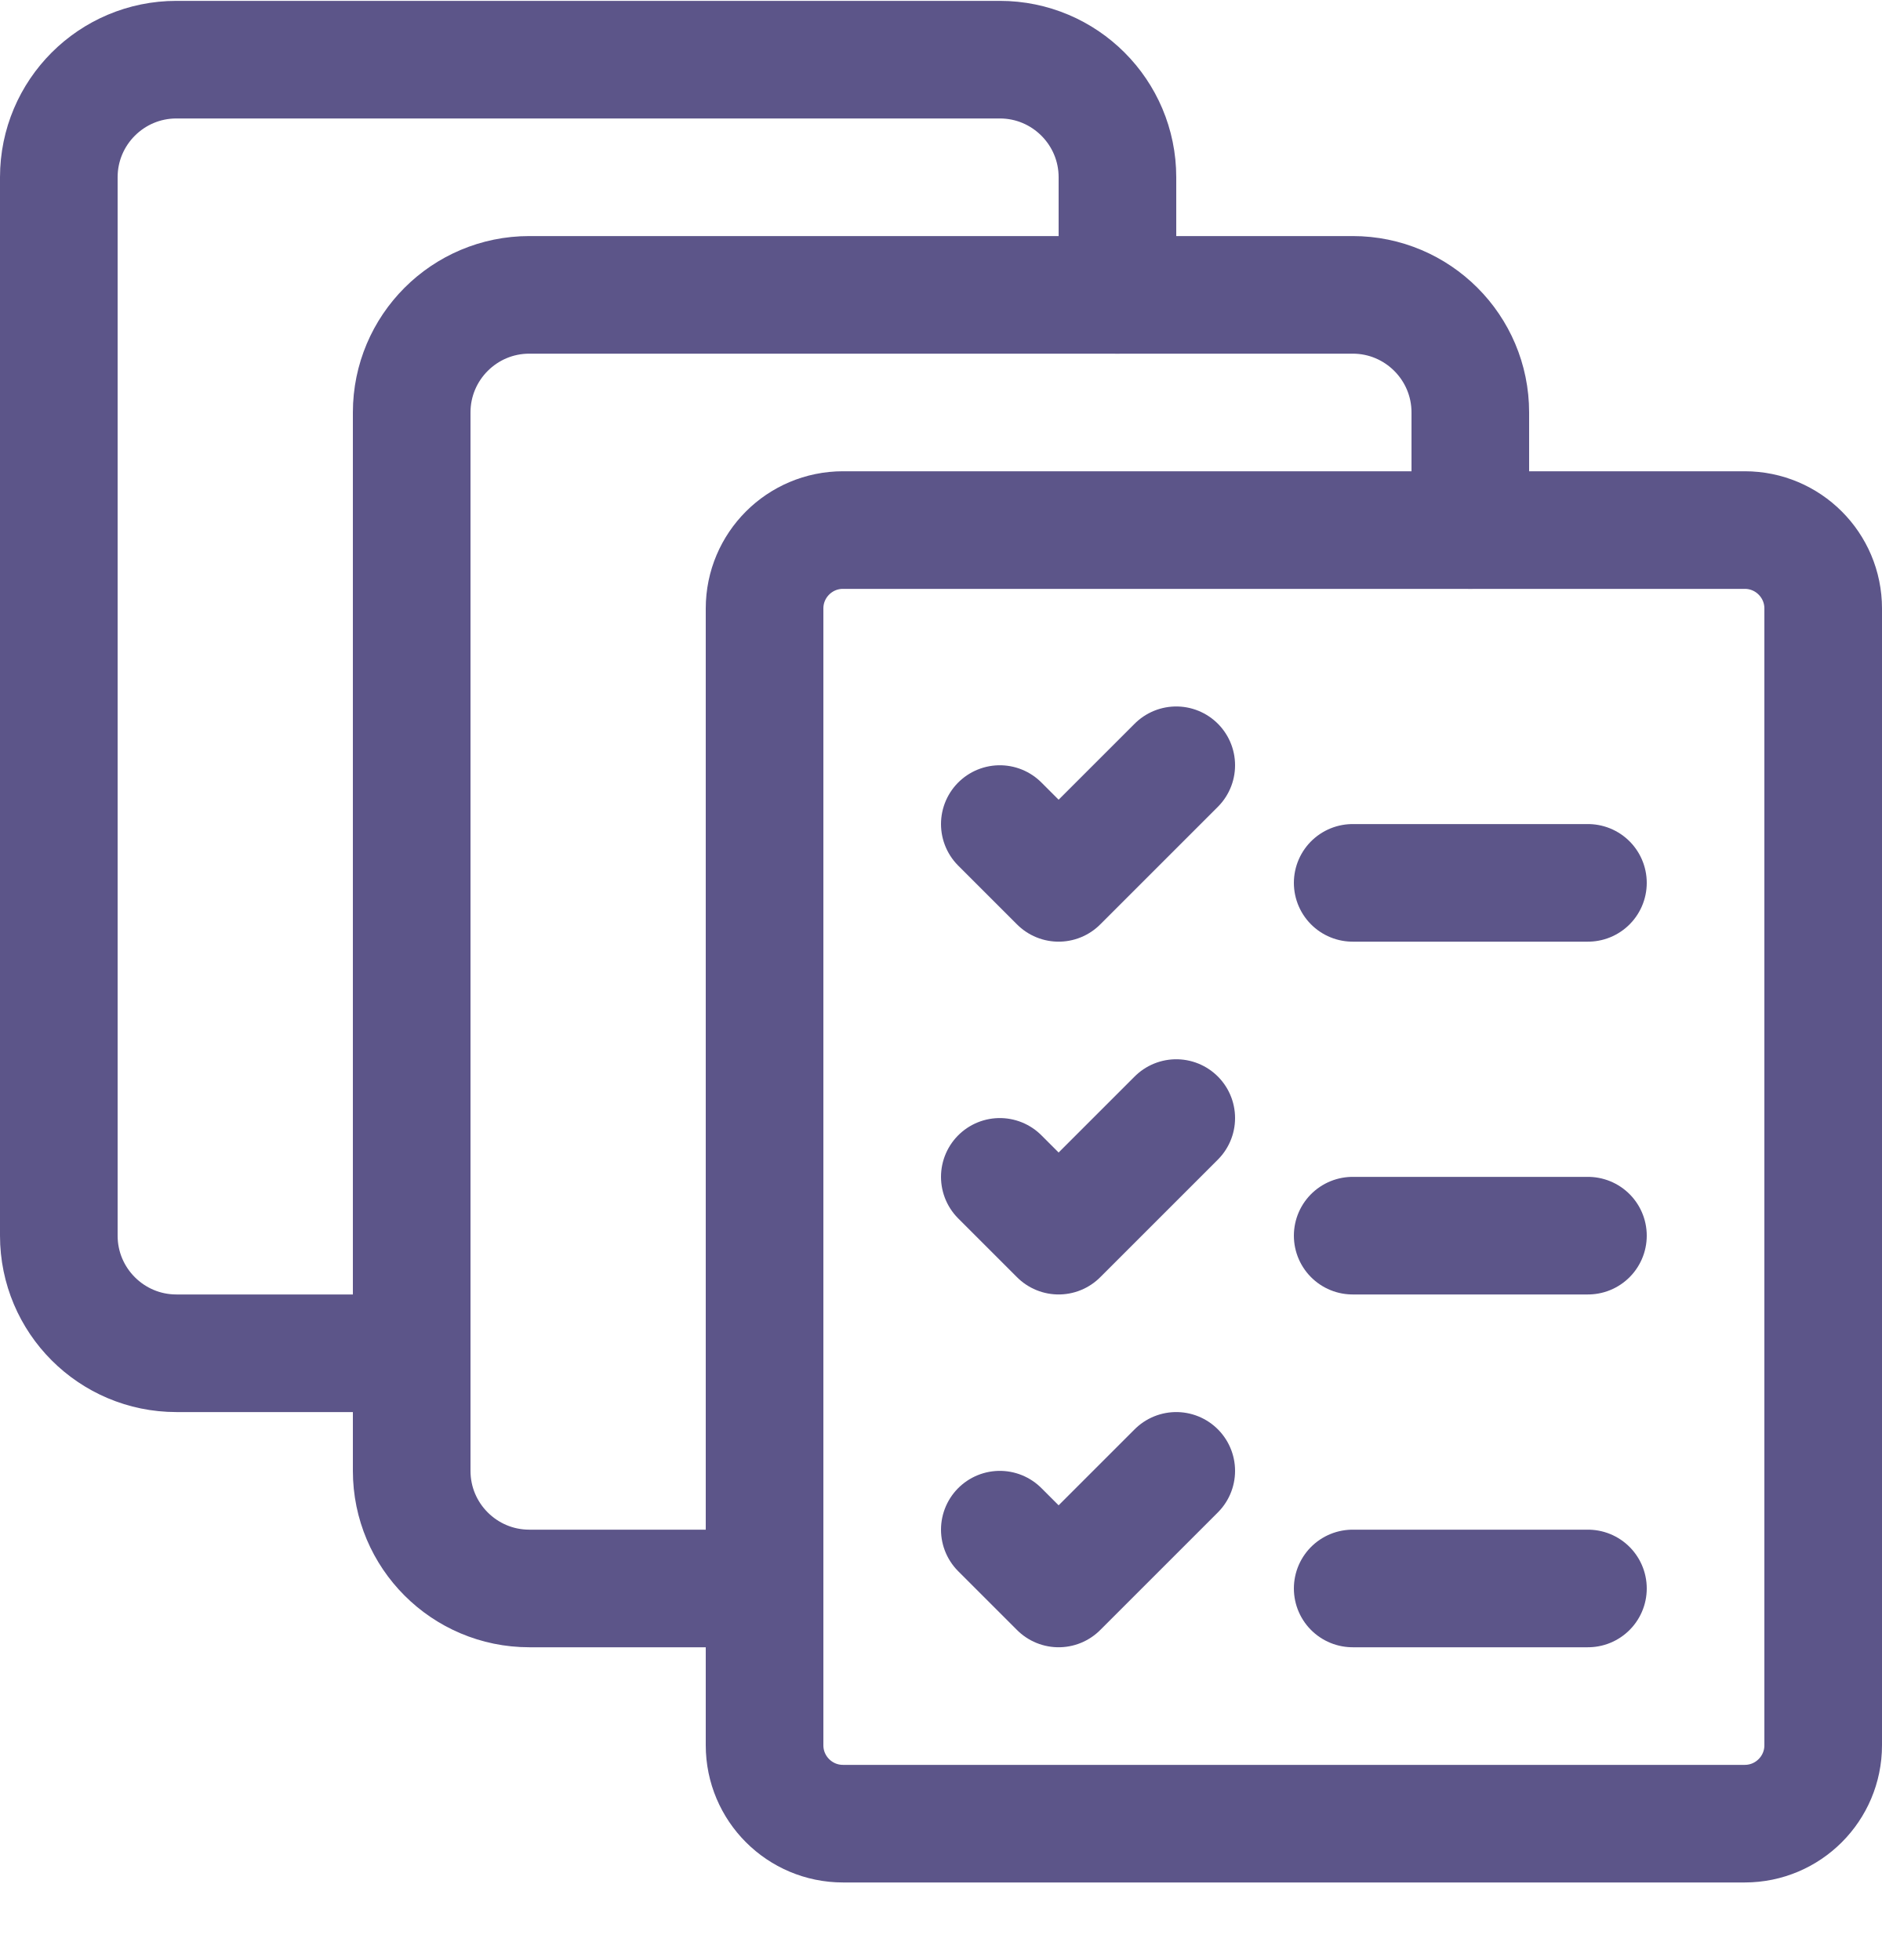
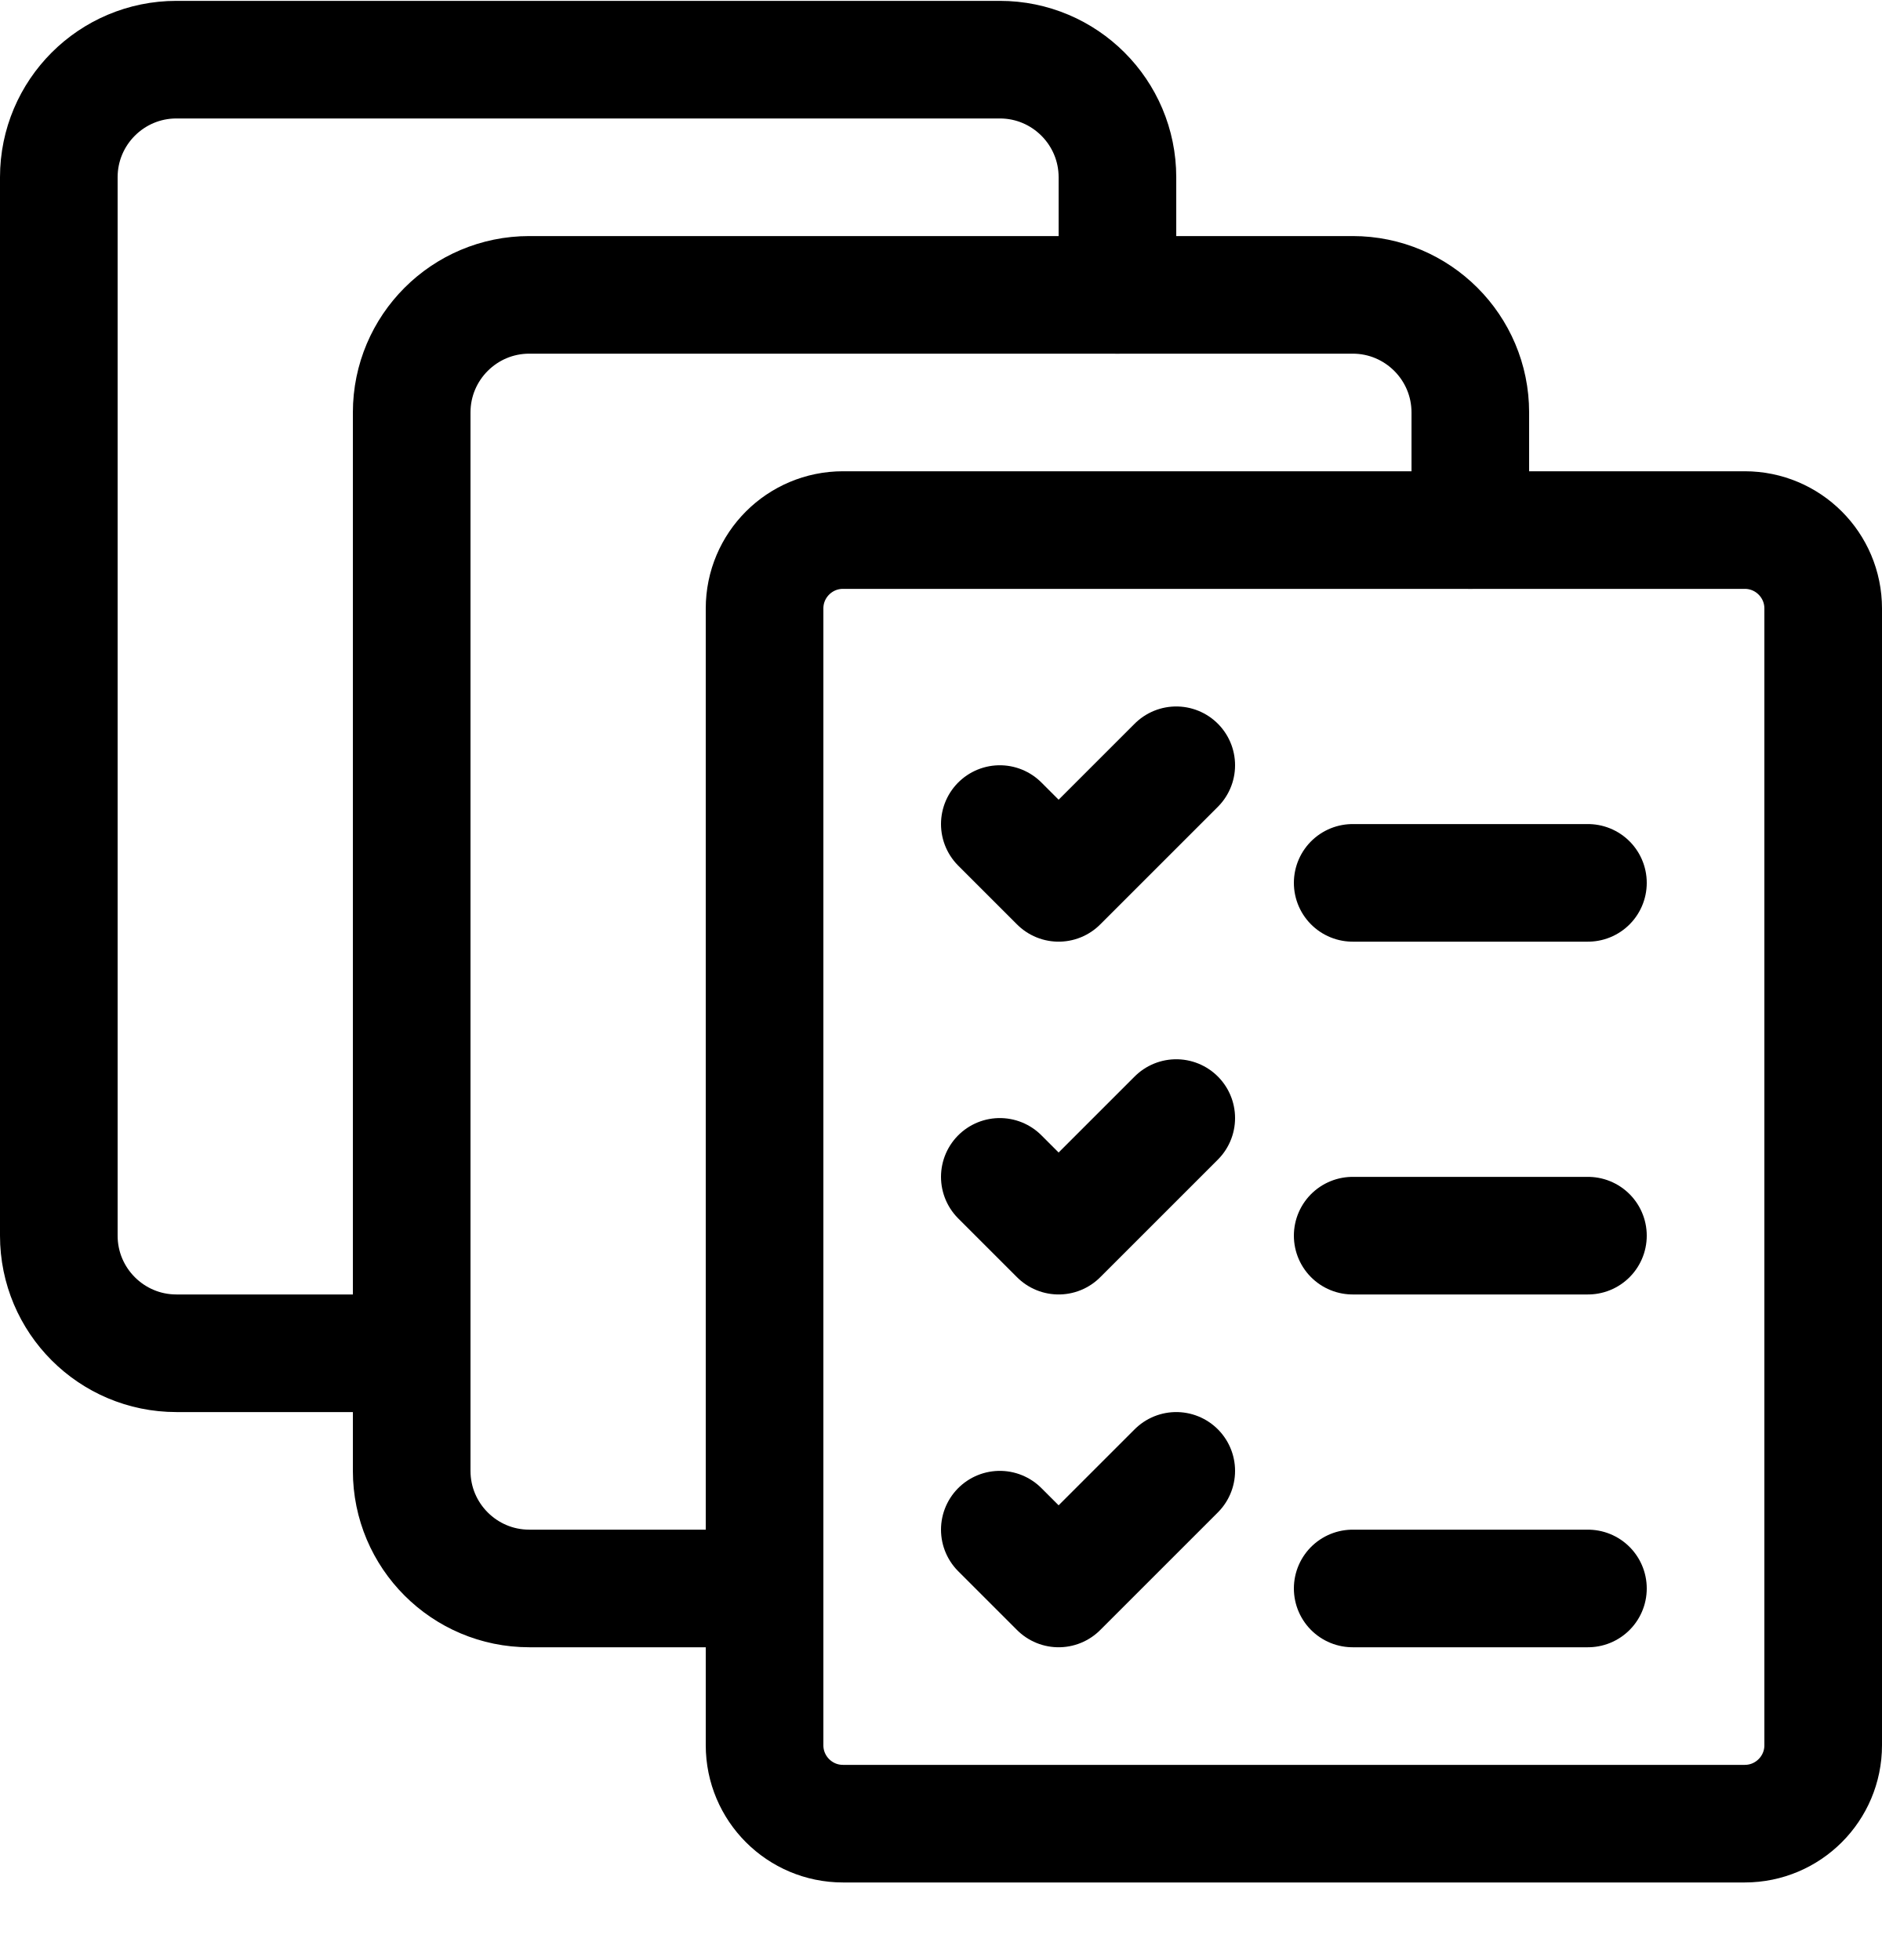
<svg xmlns="http://www.w3.org/2000/svg" viewBox="0 0 24 25" fill="none">
-   <path fill-rule="evenodd" clip-rule="evenodd" d="M9.75 7.761C9.75 7.209 10.198 6.761 10.75 6.761H22.25C22.802 6.761 23.25 7.209 23.25 7.761V22.261C23.25 22.813 22.802 23.261 22.25 23.261H10.75C10.198 23.261 9.75 22.813 9.75 22.261V7.761Z" stroke="#5C5589" stroke-width="1.5" stroke-linecap="round" stroke-linejoin="round" />
-   <path d="M9.75 20.261H6.75C5.922 20.261 5.25 19.589 5.25 18.761V5.261C5.25 4.433 5.922 3.761 6.75 3.761H17.25C18.078 3.761 18.75 4.433 18.75 5.261V6.761" stroke="#5C5589" stroke-width="1.5" stroke-linecap="round" stroke-linejoin="round" />
-   <path d="M5.25 17.261H2.25C1.422 17.261 0.75 16.589 0.75 15.761V2.261C0.75 1.433 1.422 0.761 2.25 0.761H12.75C13.578 0.761 14.25 1.433 14.25 2.261V3.761" stroke="#5C5589" stroke-width="1.5" stroke-linecap="round" stroke-linejoin="round" />
-   <path d="M17.25 11.261H20.25" stroke="#5C5589" stroke-width="1.5" stroke-linecap="round" stroke-linejoin="round" />
-   <path d="M12.75 10.511L13.5 11.261L15 9.761" stroke="#5C5589" stroke-width="1.5" stroke-linecap="round" stroke-linejoin="round" />
-   <path d="M17.25 15.761H20.25" stroke="#5C5589" stroke-width="1.5" stroke-linecap="round" stroke-linejoin="round" />
-   <path d="M12.75 15.011L13.5 15.761L15 14.261" stroke="#5C5589" stroke-width="1.5" stroke-linecap="round" stroke-linejoin="round" />
-   <path d="M17.25 20.261H20.25" stroke="#5C5589" stroke-width="1.5" stroke-linecap="round" stroke-linejoin="round" />
-   <path d="M12.75 19.511L13.5 20.261L15 18.761" stroke="#5C5589" stroke-width="1.5" stroke-linecap="round" stroke-linejoin="round" />
+   <path fill-rule="evenodd" clip-rule="evenodd" d="M9.75 7.761C9.75 7.209 10.198 6.761 10.75 6.761H22.25C22.802 6.761 23.25 7.209 23.25 7.761V22.261C23.25 22.813 22.802 23.261 22.25 23.261H10.75C10.198 23.261 9.75 22.813 9.75 22.261V7.761Z" stroke="#000000" stroke-width="1.5" stroke-linecap="round" stroke-linejoin="round" />
+   <path d="M9.75 20.261H6.75C5.922 20.261 5.25 19.589 5.25 18.761V5.261C5.25 4.433 5.922 3.761 6.75 3.761H17.25C18.078 3.761 18.75 4.433 18.75 5.261V6.761" stroke="#000000" stroke-width="1.5" stroke-linecap="round" stroke-linejoin="round" />
+   <path d="M5.25 17.261H2.25C1.422 17.261 0.75 16.589 0.75 15.761V2.261C0.75 1.433 1.422 0.761 2.25 0.761H12.75C13.578 0.761 14.25 1.433 14.25 2.261V3.761" stroke="#000000" stroke-width="1.5" stroke-linecap="round" stroke-linejoin="round" />
+   <path d="M17.25 11.261H20.25" stroke="#000000" stroke-width="1.5" stroke-linecap="round" stroke-linejoin="round" />
+   <path d="M12.75 10.511L13.5 11.261L15 9.761" stroke="#000000" stroke-width="1.5" stroke-linecap="round" stroke-linejoin="round" />
+   <path d="M17.25 15.761H20.25" stroke="#000000" stroke-width="1.5" stroke-linecap="round" stroke-linejoin="round" />
+   <path d="M12.75 15.011L13.5 15.761L15 14.261" stroke="#000000" stroke-width="1.5" stroke-linecap="round" stroke-linejoin="round" />
+   <path d="M17.25 20.261H20.25" stroke="#000000" stroke-width="1.5" stroke-linecap="round" stroke-linejoin="round" />
+   <path d="M12.75 19.511L13.5 20.261L15 18.761" stroke="#000000" stroke-width="1.5" stroke-linecap="round" stroke-linejoin="round" />
</svg>
